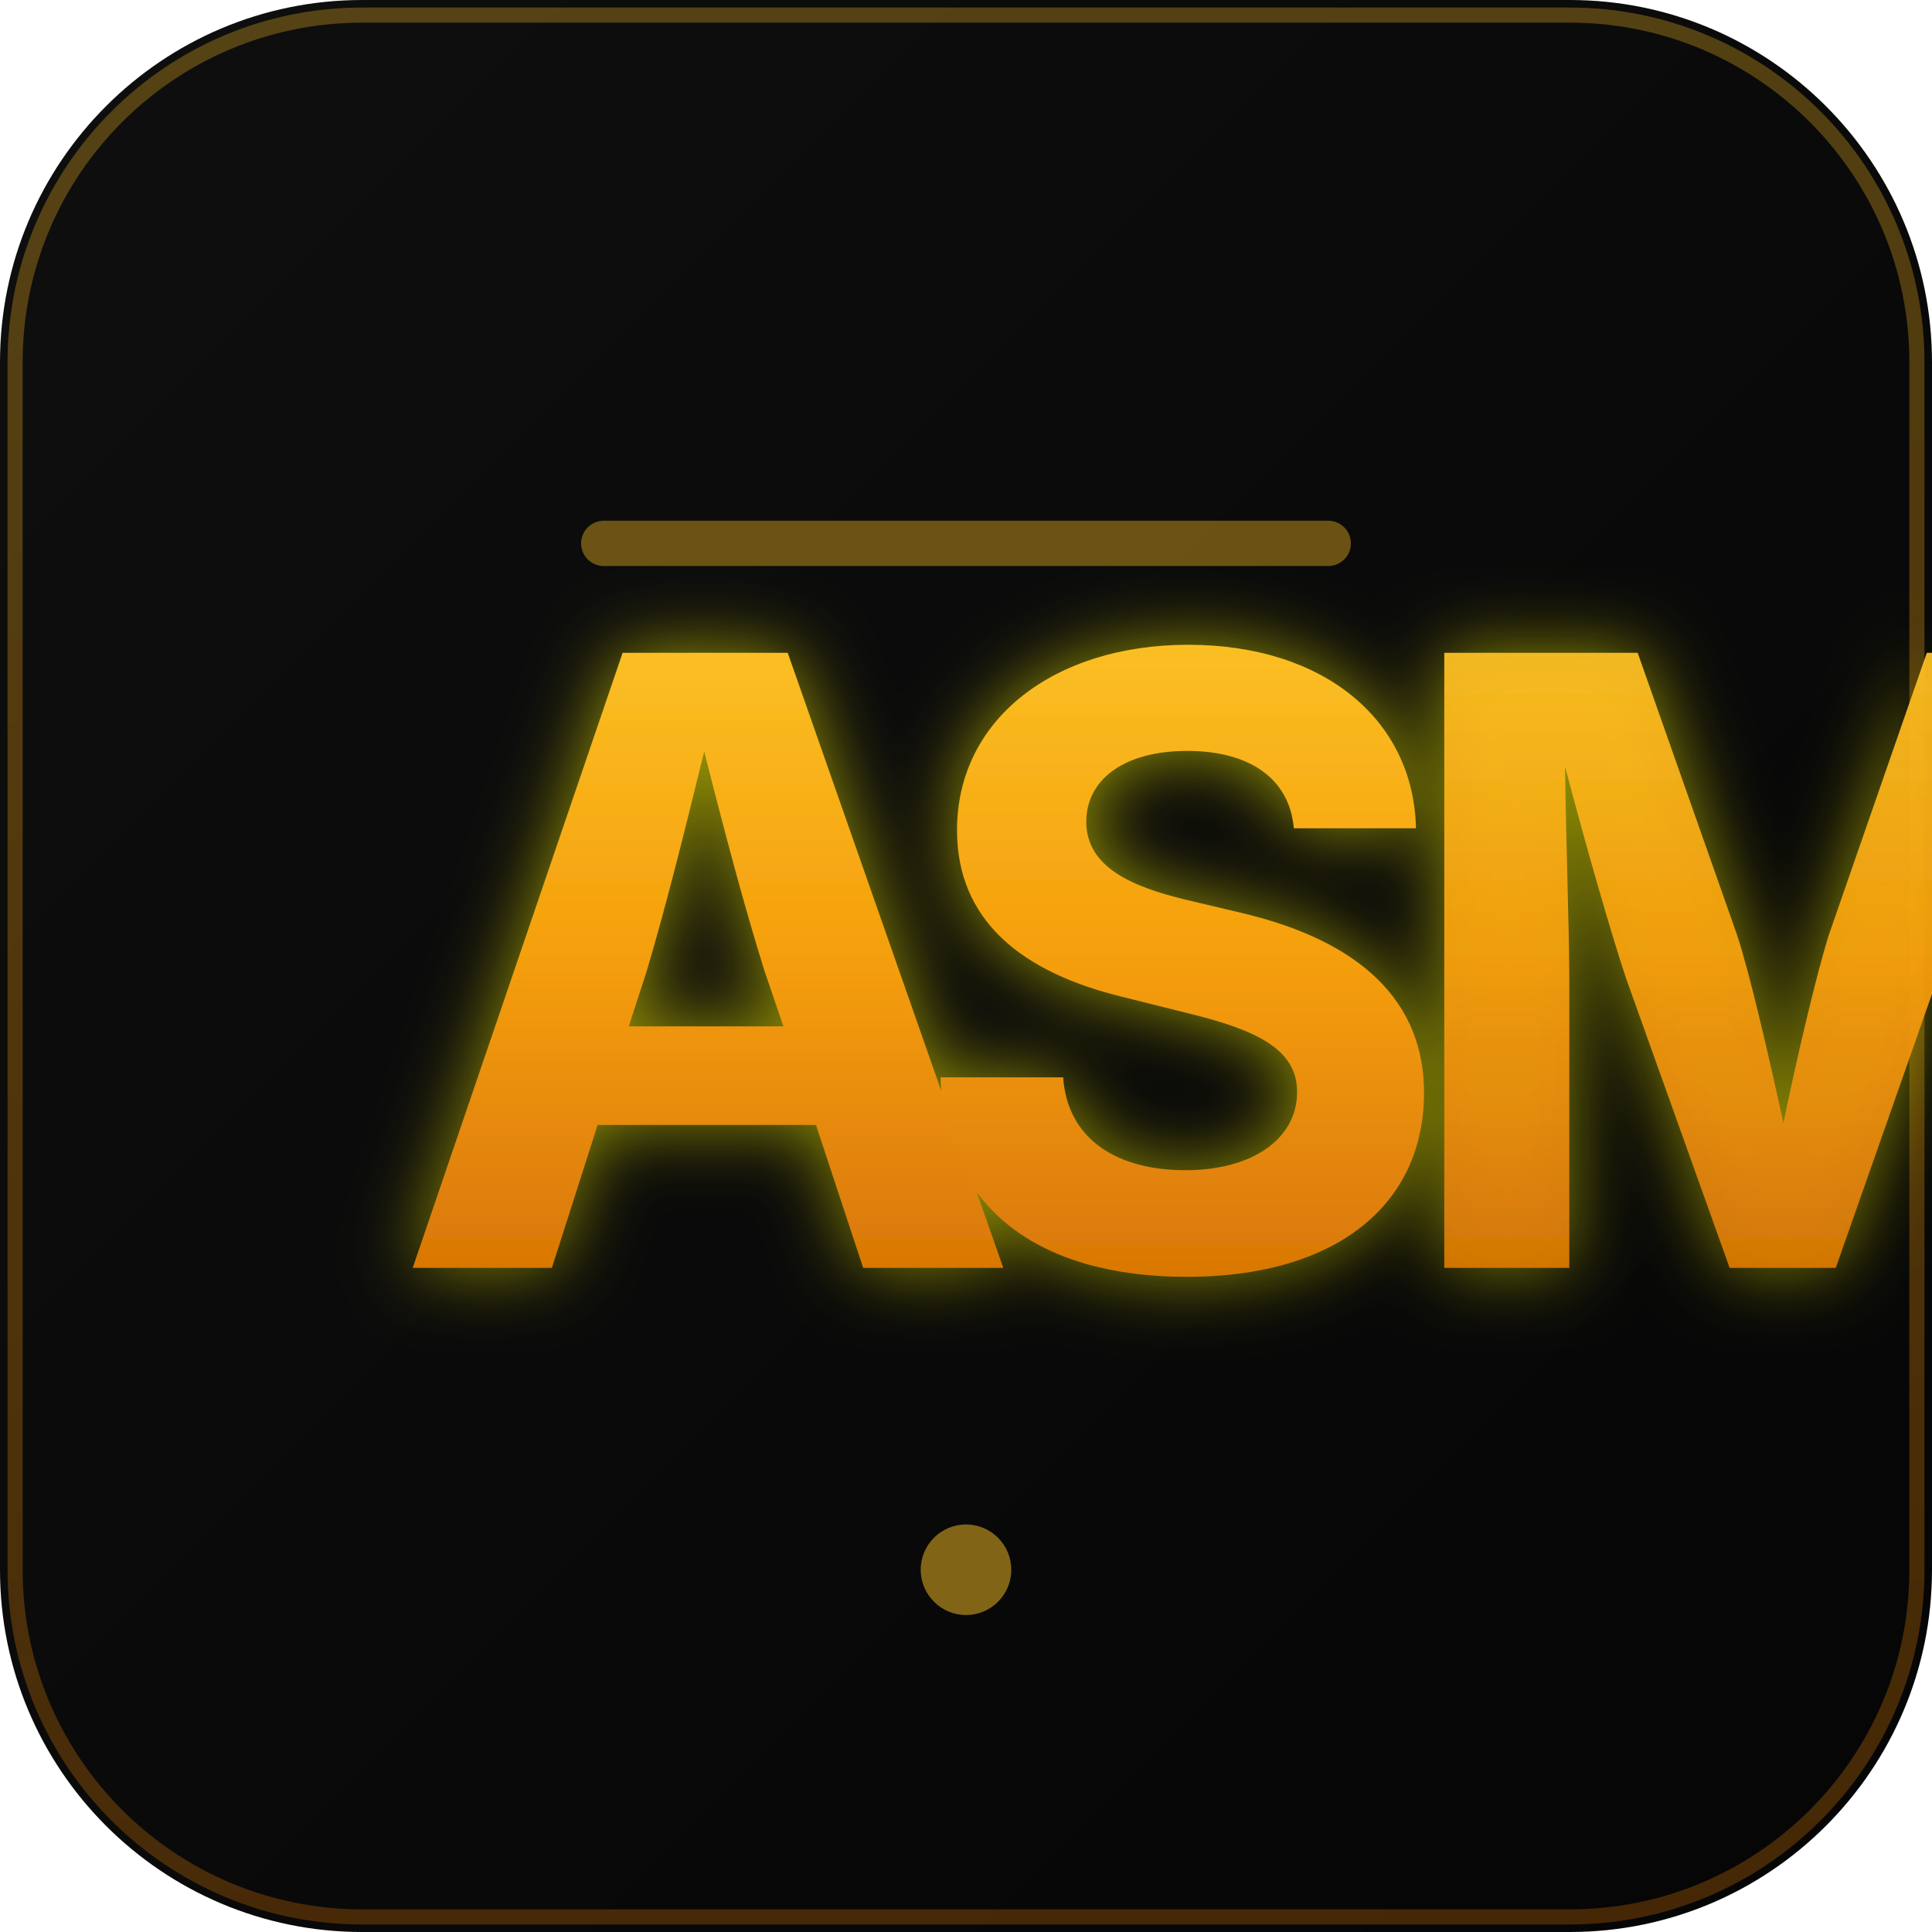
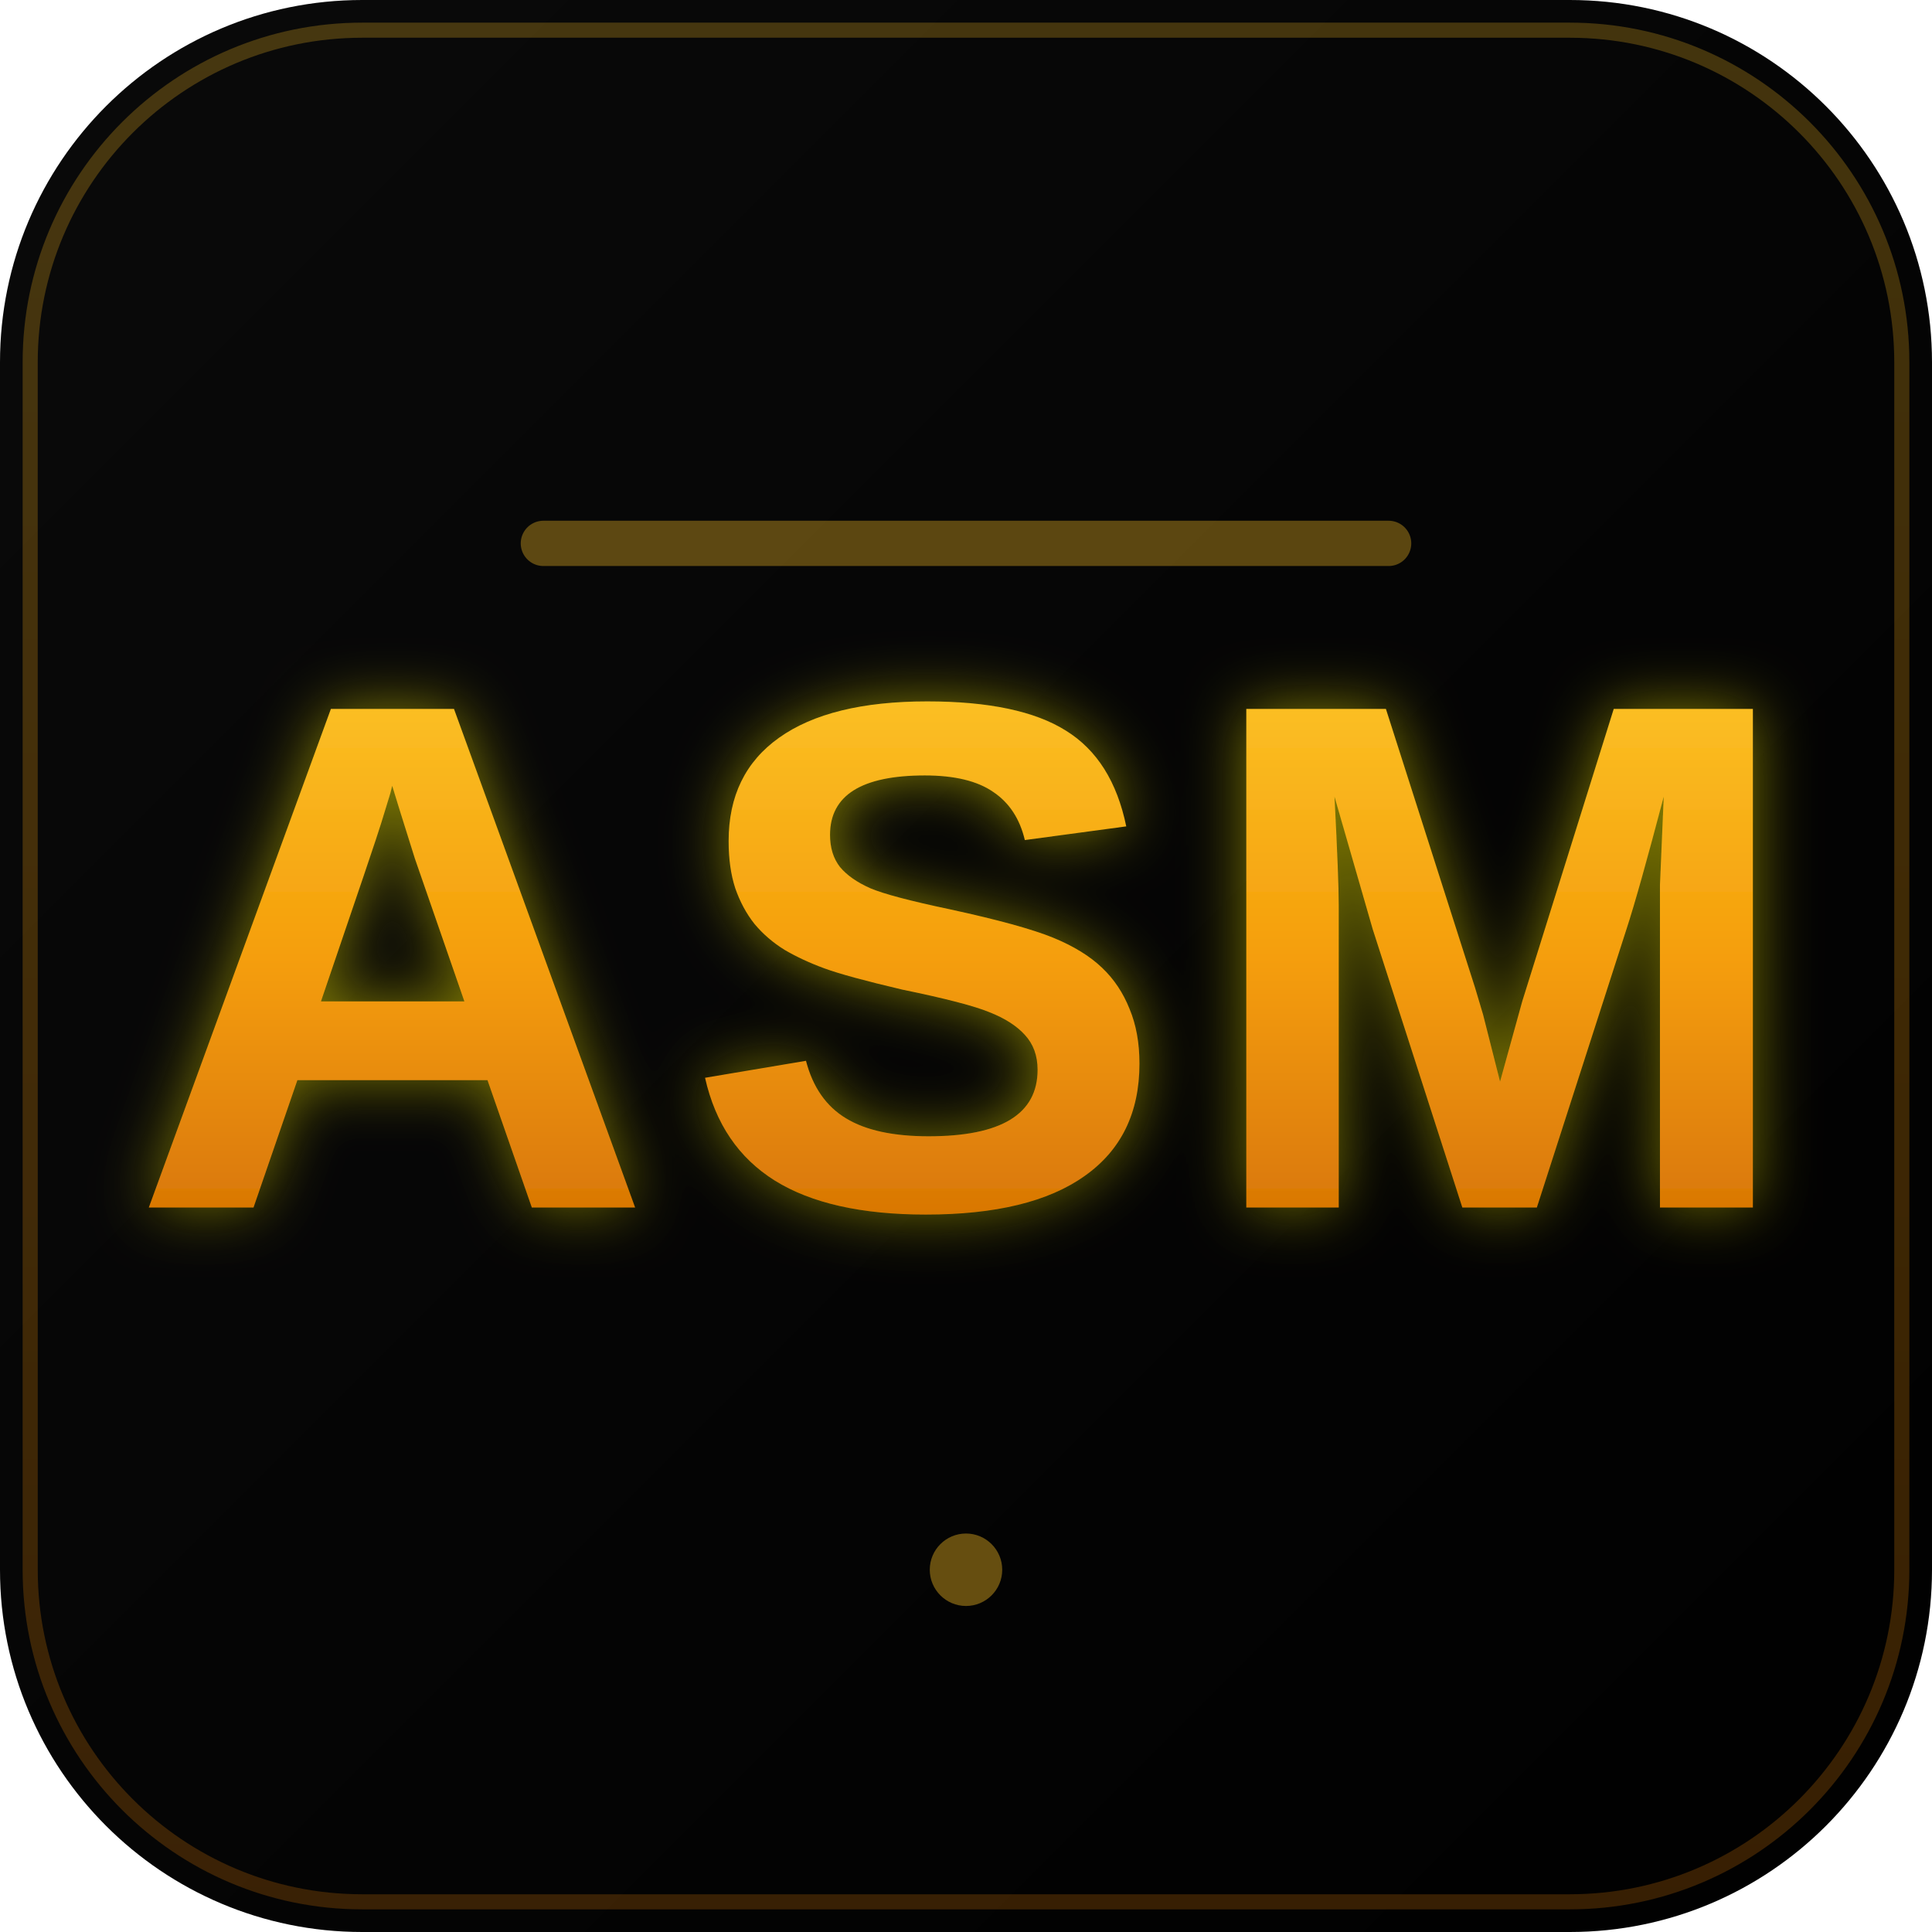
<svg xmlns="http://www.w3.org/2000/svg" width="64" height="64" viewBox="0 0 64 64" fill="none">
  <defs>
    <linearGradient id="bgGrad" x1="0%" y1="0%" x2="100%" y2="100%">
-       <stop offset="0%" style="stop-color:#0f0f0f;stop-opacity:1" />
-       <stop offset="100%" style="stop-color:#050505;stop-opacity:1" />
+       <stop offset="0%" style="stop-color:#0a0a0a;stop-opacity:1" />
+       <stop offset="100%" style="stop-color:#000000;stop-opacity:1" />
    </linearGradient>
    <linearGradient id="goldGrad" x1="0%" y1="0%" x2="0%" y2="100%">
      <stop offset="0%" style="stop-color:#fbbf24;stop-opacity:1" />
      <stop offset="50%" style="stop-color:#f59e0b;stop-opacity:1" />
      <stop offset="100%" style="stop-color:#d97706;stop-opacity:1" />
    </linearGradient>
-     <filter id="glow" x="-50%" y="-50%" width="200%" height="200%">
-       <feGaussianBlur in="SourceGraphic" stdDeviation="1.2" result="blur" />
-       <feColorMatrix in="blur" type="matrix" values="         1 0 0 0 0         0.95 0 0 0 0         0 0 0 0 0         0 0 0 0.6 0       " result="glow" />
+     <filter id="softGlow" x="-50%" y="-50%" width="200%" height="200%">
+       <feGaussianBlur in="SourceGraphic" stdDeviation="1" result="blur" />
+       <feColorMatrix in="blur" type="matrix" values="         1 0 0 0 0         0.9 0 0 0 0         0 0 0 0 0         0 0 0 0.5 0       " result="glow" />
      <feMerge>
        <feMergeNode in="glow" />
        <feMergeNode in="SourceGraphic" />
      </feMerge>
    </filter>
  </defs>
  <rect width="64" height="64" rx="12" fill="url(#bgGrad)" />
-   <rect x="0.5" y="0.5" width="63" height="63" rx="11.5" fill="none" stroke="url(#goldGrad)" stroke-width="0.5" opacity="0.3" />
-   <g filter="url(#glow)">
-     <text x="13" y="42" font-family="-apple-system, BlinkMacSystemFont, 'Segoe UI', system-ui, sans-serif" font-size="28" font-weight="700" fill="url(#goldGrad)" letter-spacing="-1">A</text>
-     <text x="30" y="42" font-family="-apple-system, BlinkMacSystemFont, 'Segoe UI', system-ui, sans-serif" font-size="28" font-weight="700" fill="url(#goldGrad)" letter-spacing="-1">S</text>
-     <text x="46" y="42" font-family="-apple-system, BlinkMacSystemFont, 'Segoe UI', system-ui, sans-serif" font-size="28" font-weight="700" fill="url(#goldGrad)" letter-spacing="-1" opacity="0.95">M</text>
+   <rect x="1" y="1" width="62" height="62" rx="11" fill="none" stroke="url(#goldGrad)" stroke-width="0.5" opacity="0.25" />
+   <g filter="url(#softGlow)">
+     <text x="32" y="40" font-family="-apple-system, BlinkMacSystemFont, 'Segoe UI', Arial, sans-serif" font-size="24" font-weight="700" fill="url(#goldGrad)" text-anchor="middle" letter-spacing="1">ASM</text>
  </g>
-   <line x1="20" y1="18" x2="44" y2="18" stroke="#fbbf24" stroke-width="1.5" opacity="0.4" stroke-linecap="round" />
-   <circle cx="32" cy="52" r="1.5" fill="#fbbf24" opacity="0.5" />
+   <line x1="18" y1="18" x2="46" y2="18" stroke="#fbbf24" stroke-width="1.5" opacity="0.35" stroke-linecap="round" />
+   <circle cx="32" cy="52" r="1.2" fill="#fbbf24" opacity="0.4" />
</svg>
